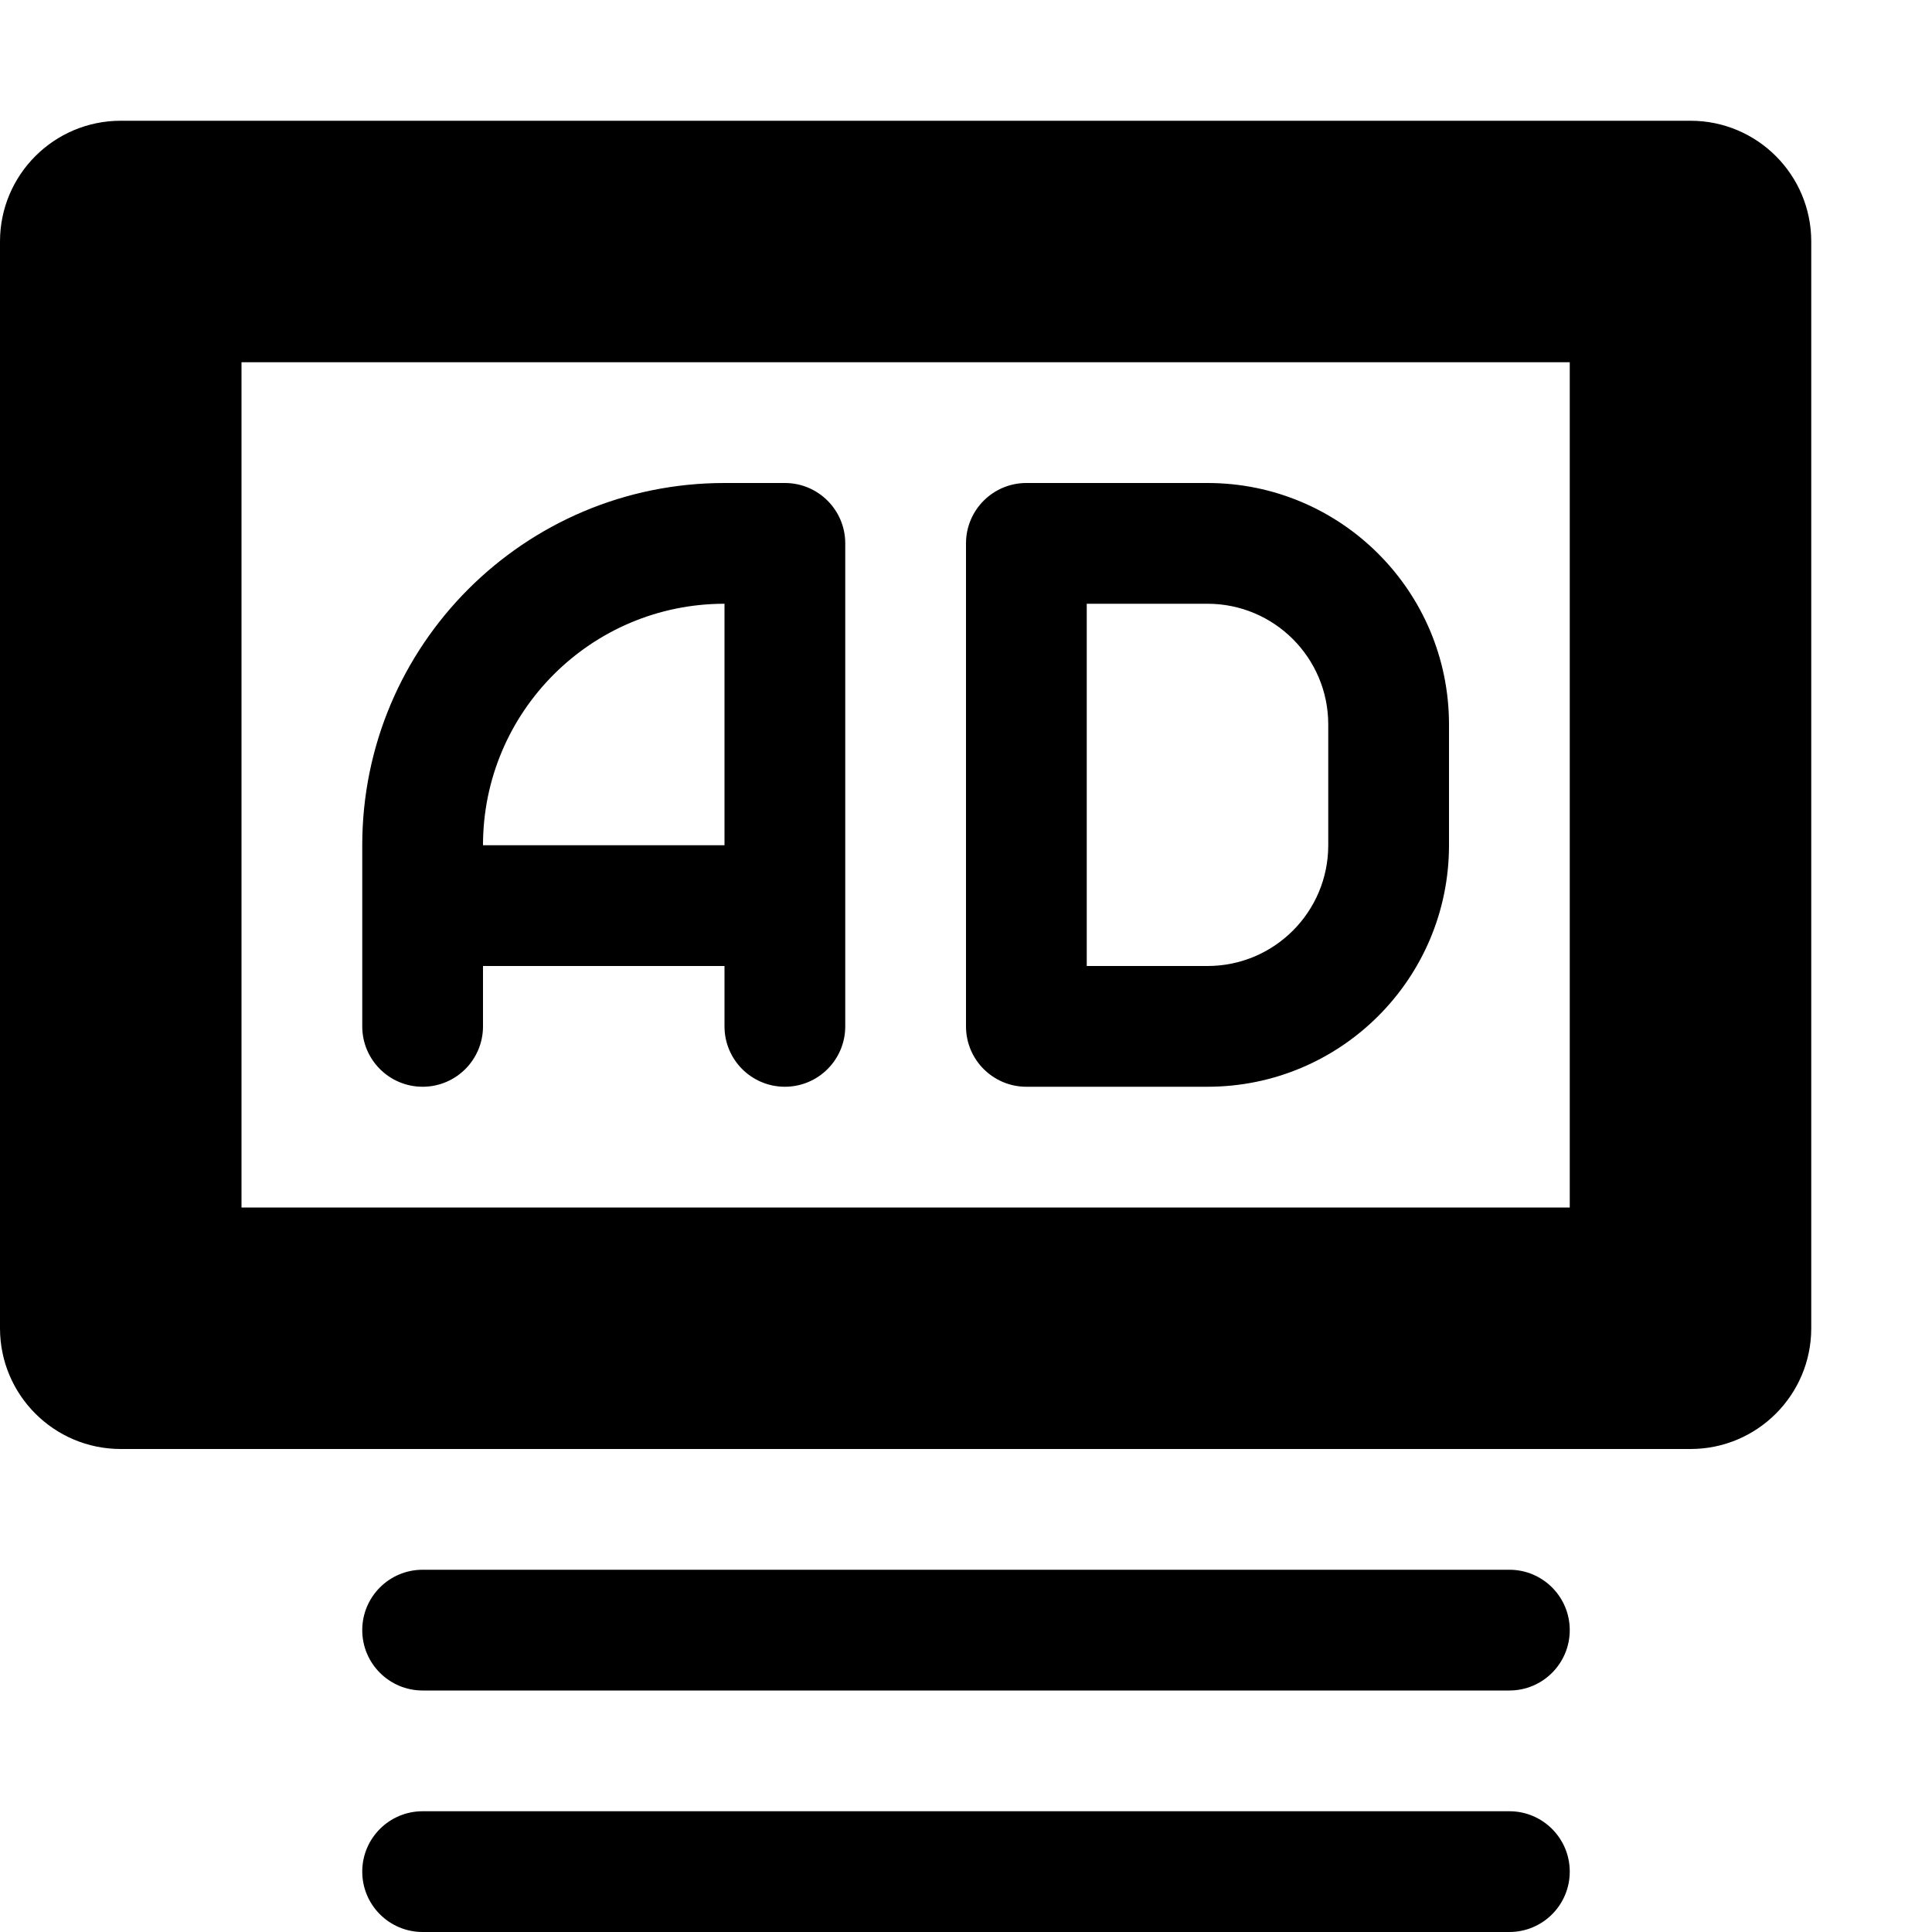
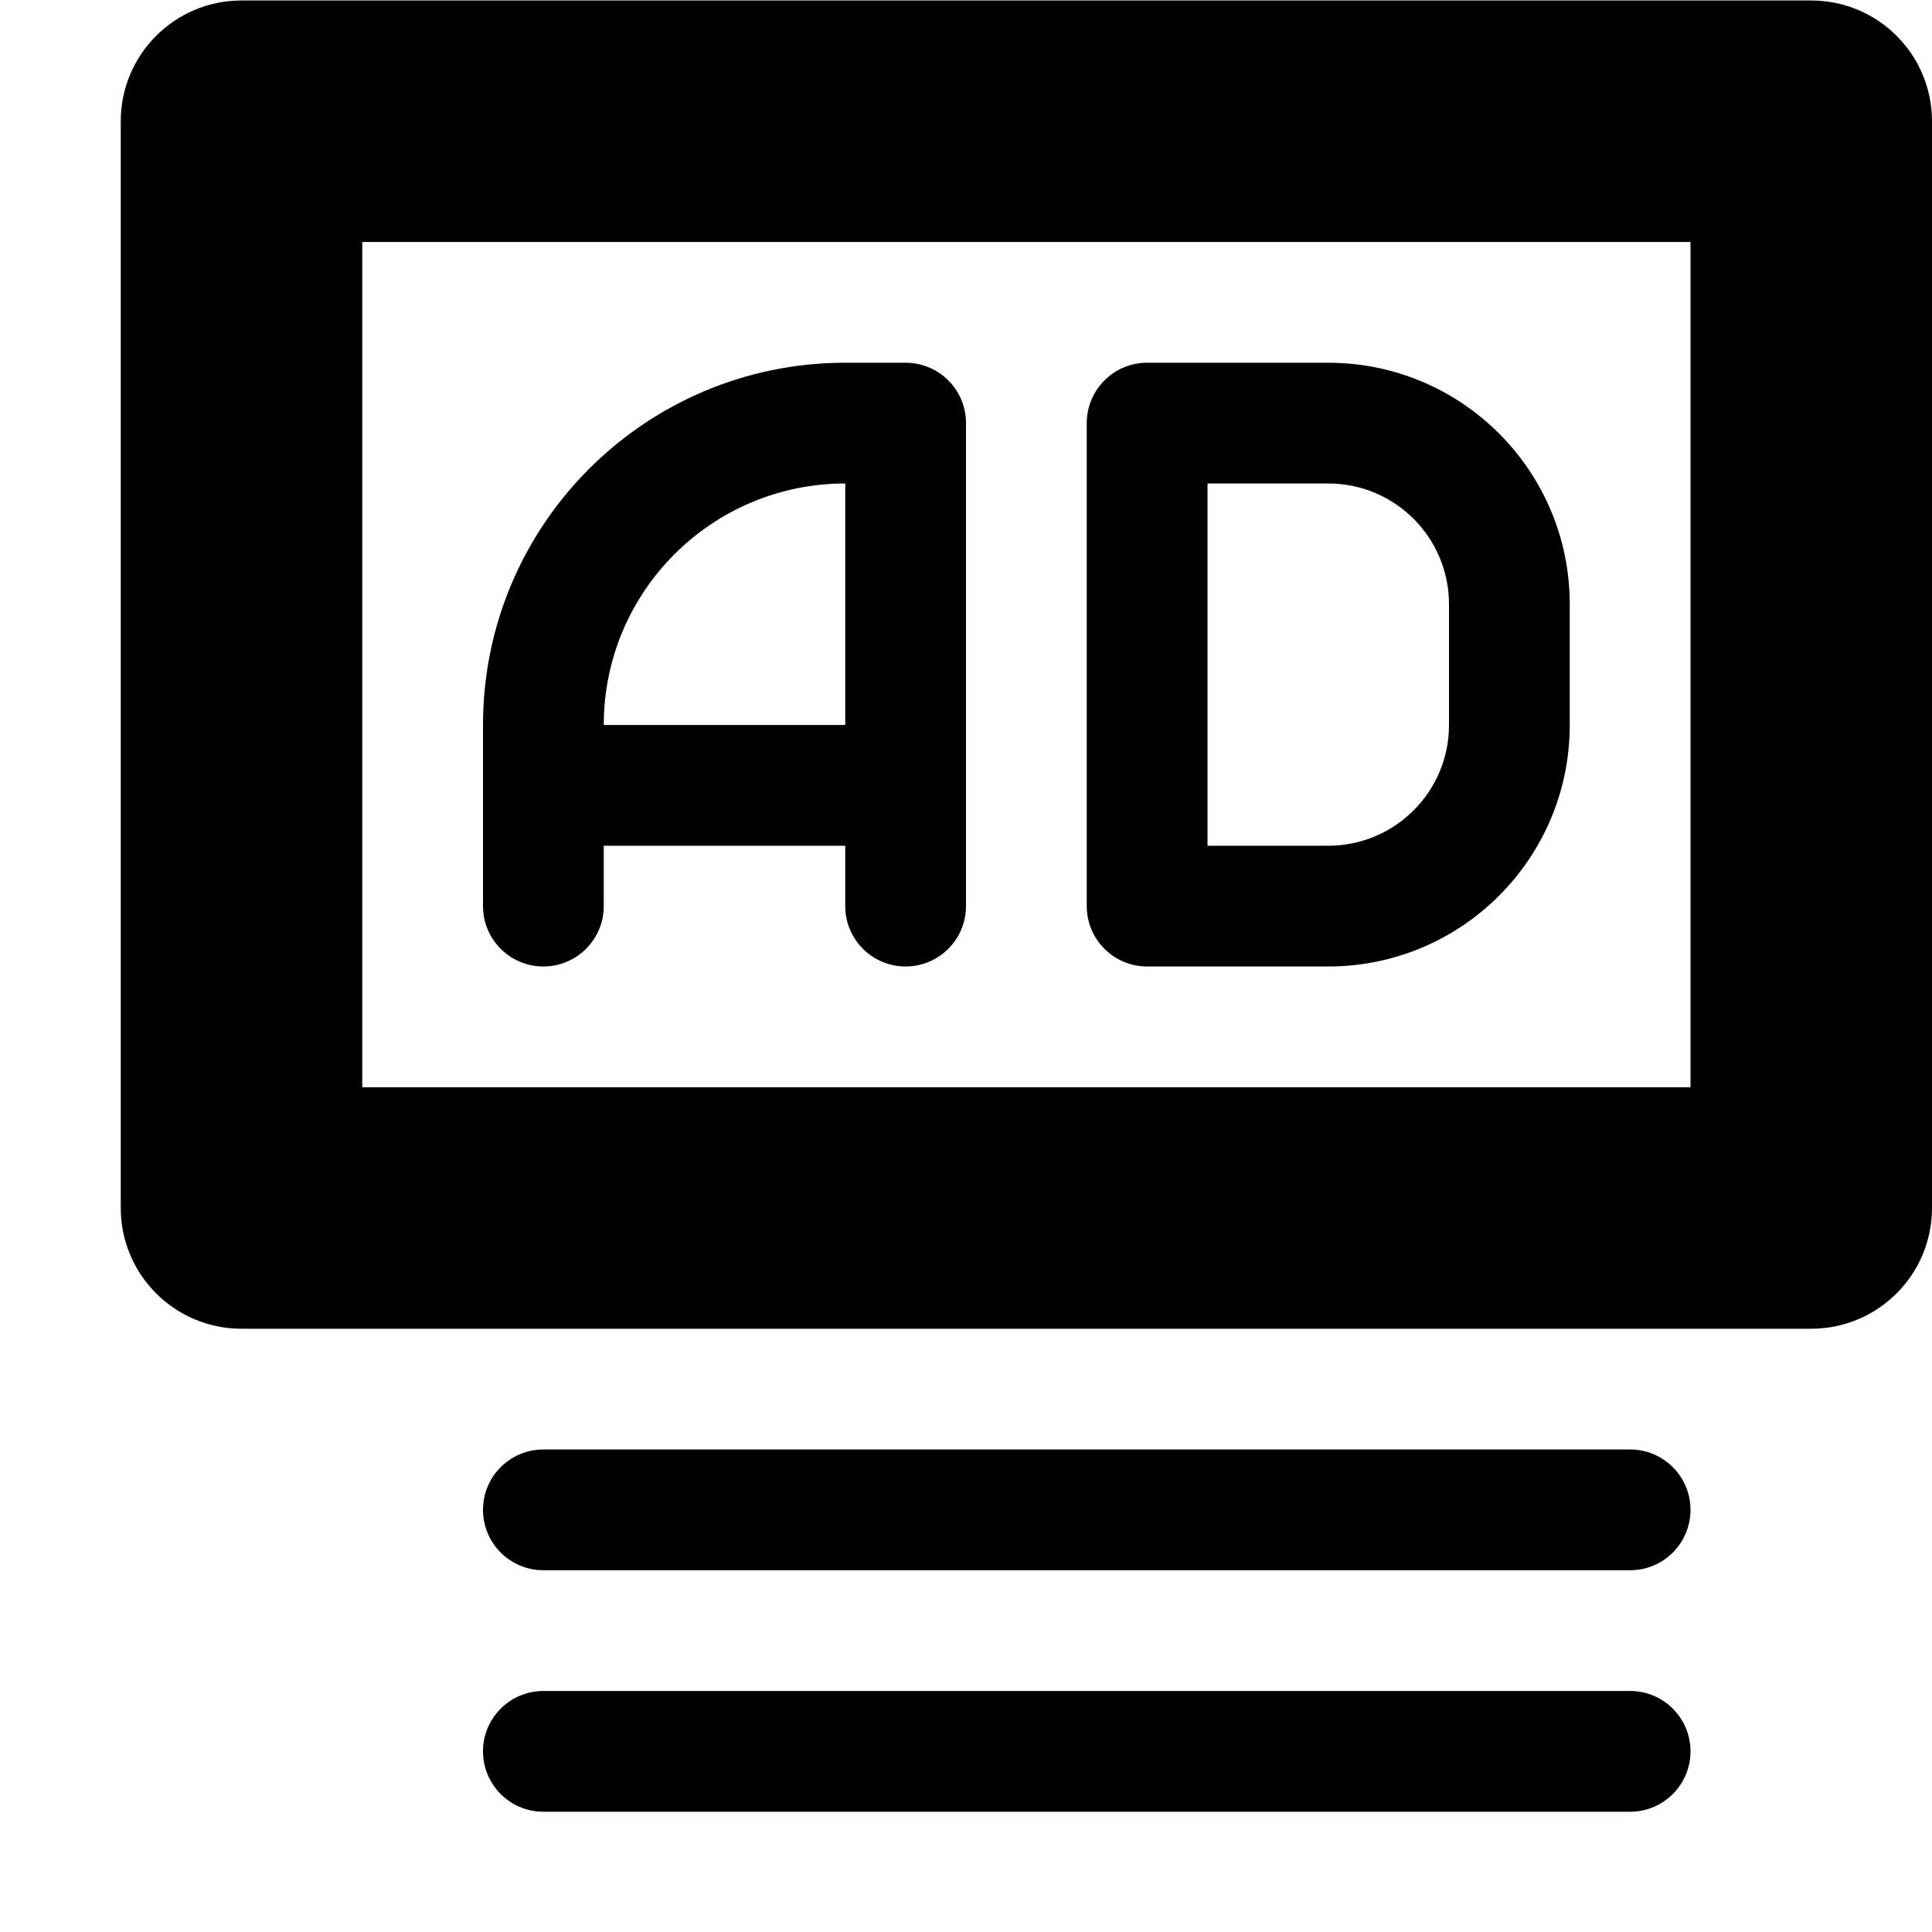
<svg xmlns="http://www.w3.org/2000/svg" width="16" height="16" viewBox="0 0 16 16">
-   <path fill-rule="evenodd" clip-rule="evenodd" d="M8 8.5a.5.5 0 0 0 .5.5H10a2 2 0 0 0 2-2V6a2 2 0 0 0-2-2H8.5a.5.5 0 0 0-.5.5v4ZM11 7a1 1 0 0 1-1 1H9V5h1a1 1 0 0 1 1 1v1ZM6.5 9a.5.5 0 0 0 .5-.5v-4a.5.5 0 0 0-.5-.5H6a3 3 0 0 0-3 3v1.5a.5.5 0 0 0 1 0V8h2v.5a.5.5 0 0 0 .5.5ZM6 5v2H4a2 2 0 0 1 2-2Z" />
-   <path fill-rule="evenodd" clip-rule="evenodd" d="M1 1a1 1 0 0 0-1 1v9a1 1 0 0 0 1 1h13a1 1 0 0 0 1-1V2a1 1 0 0 0-1-1H1Zm1 9V3h11v7H2Z" />
-   <path d="M3 13.5a.5.5 0 0 1 .5-.5h9a.5.5 0 0 1 0 1h-9a.5.5 0 0 1-.5-.5Zm0 2a.5.5 0 0 1 .5-.5h9a.5.5 0 0 1 0 1h-9a.5.5 0 0 1-.5-.5Z" />
+   <path fill-rule="evenodd" d="M9 7.504a.5.5 0 0 0 .5.5H11a2 2 0 0 0 2-2v-1a2 2 0 0 0-2-2H9.5a.5.5 0 0 0-.5.5v4Zm3-1.5a1 1 0 0 1-1 1h-1v-3h1a1 1 0 0 1 1 1v1ZM7.5 8.004a.5.5 0 0 0 .5-.5v-4a.5.5 0 0 0-.5-.5H7a3 3 0 0 0-3 3v1.5a.5.5 0 0 0 1 0v-.5h2v.5a.5.5 0 0 0 .5.5Zm-.5-4v2H5a2 2 0 0 1 2-2Z" clip-rule="evenodd" />
+   <path fill-rule="evenodd" d="M2 .004a1 1 0 0 0-1 1v9a1 1 0 0 0 1 1h13a1 1 0 0 0 1-1v-9a1 1 0 0 0-1-1H2Zm1 9v-7h11v7H3Z" clip-rule="evenodd" />
+   <path d="M4 12.504a.5.5 0 0 1 .5-.5h9a.5.5 0 0 1 0 1h-9a.5.5 0 0 1-.5-.5ZM4 14.504a.5.5 0 0 1 .5-.5h9a.5.5 0 0 1 0 1h-9a.5.5 0 0 1-.5-.5Z" />
</svg>
